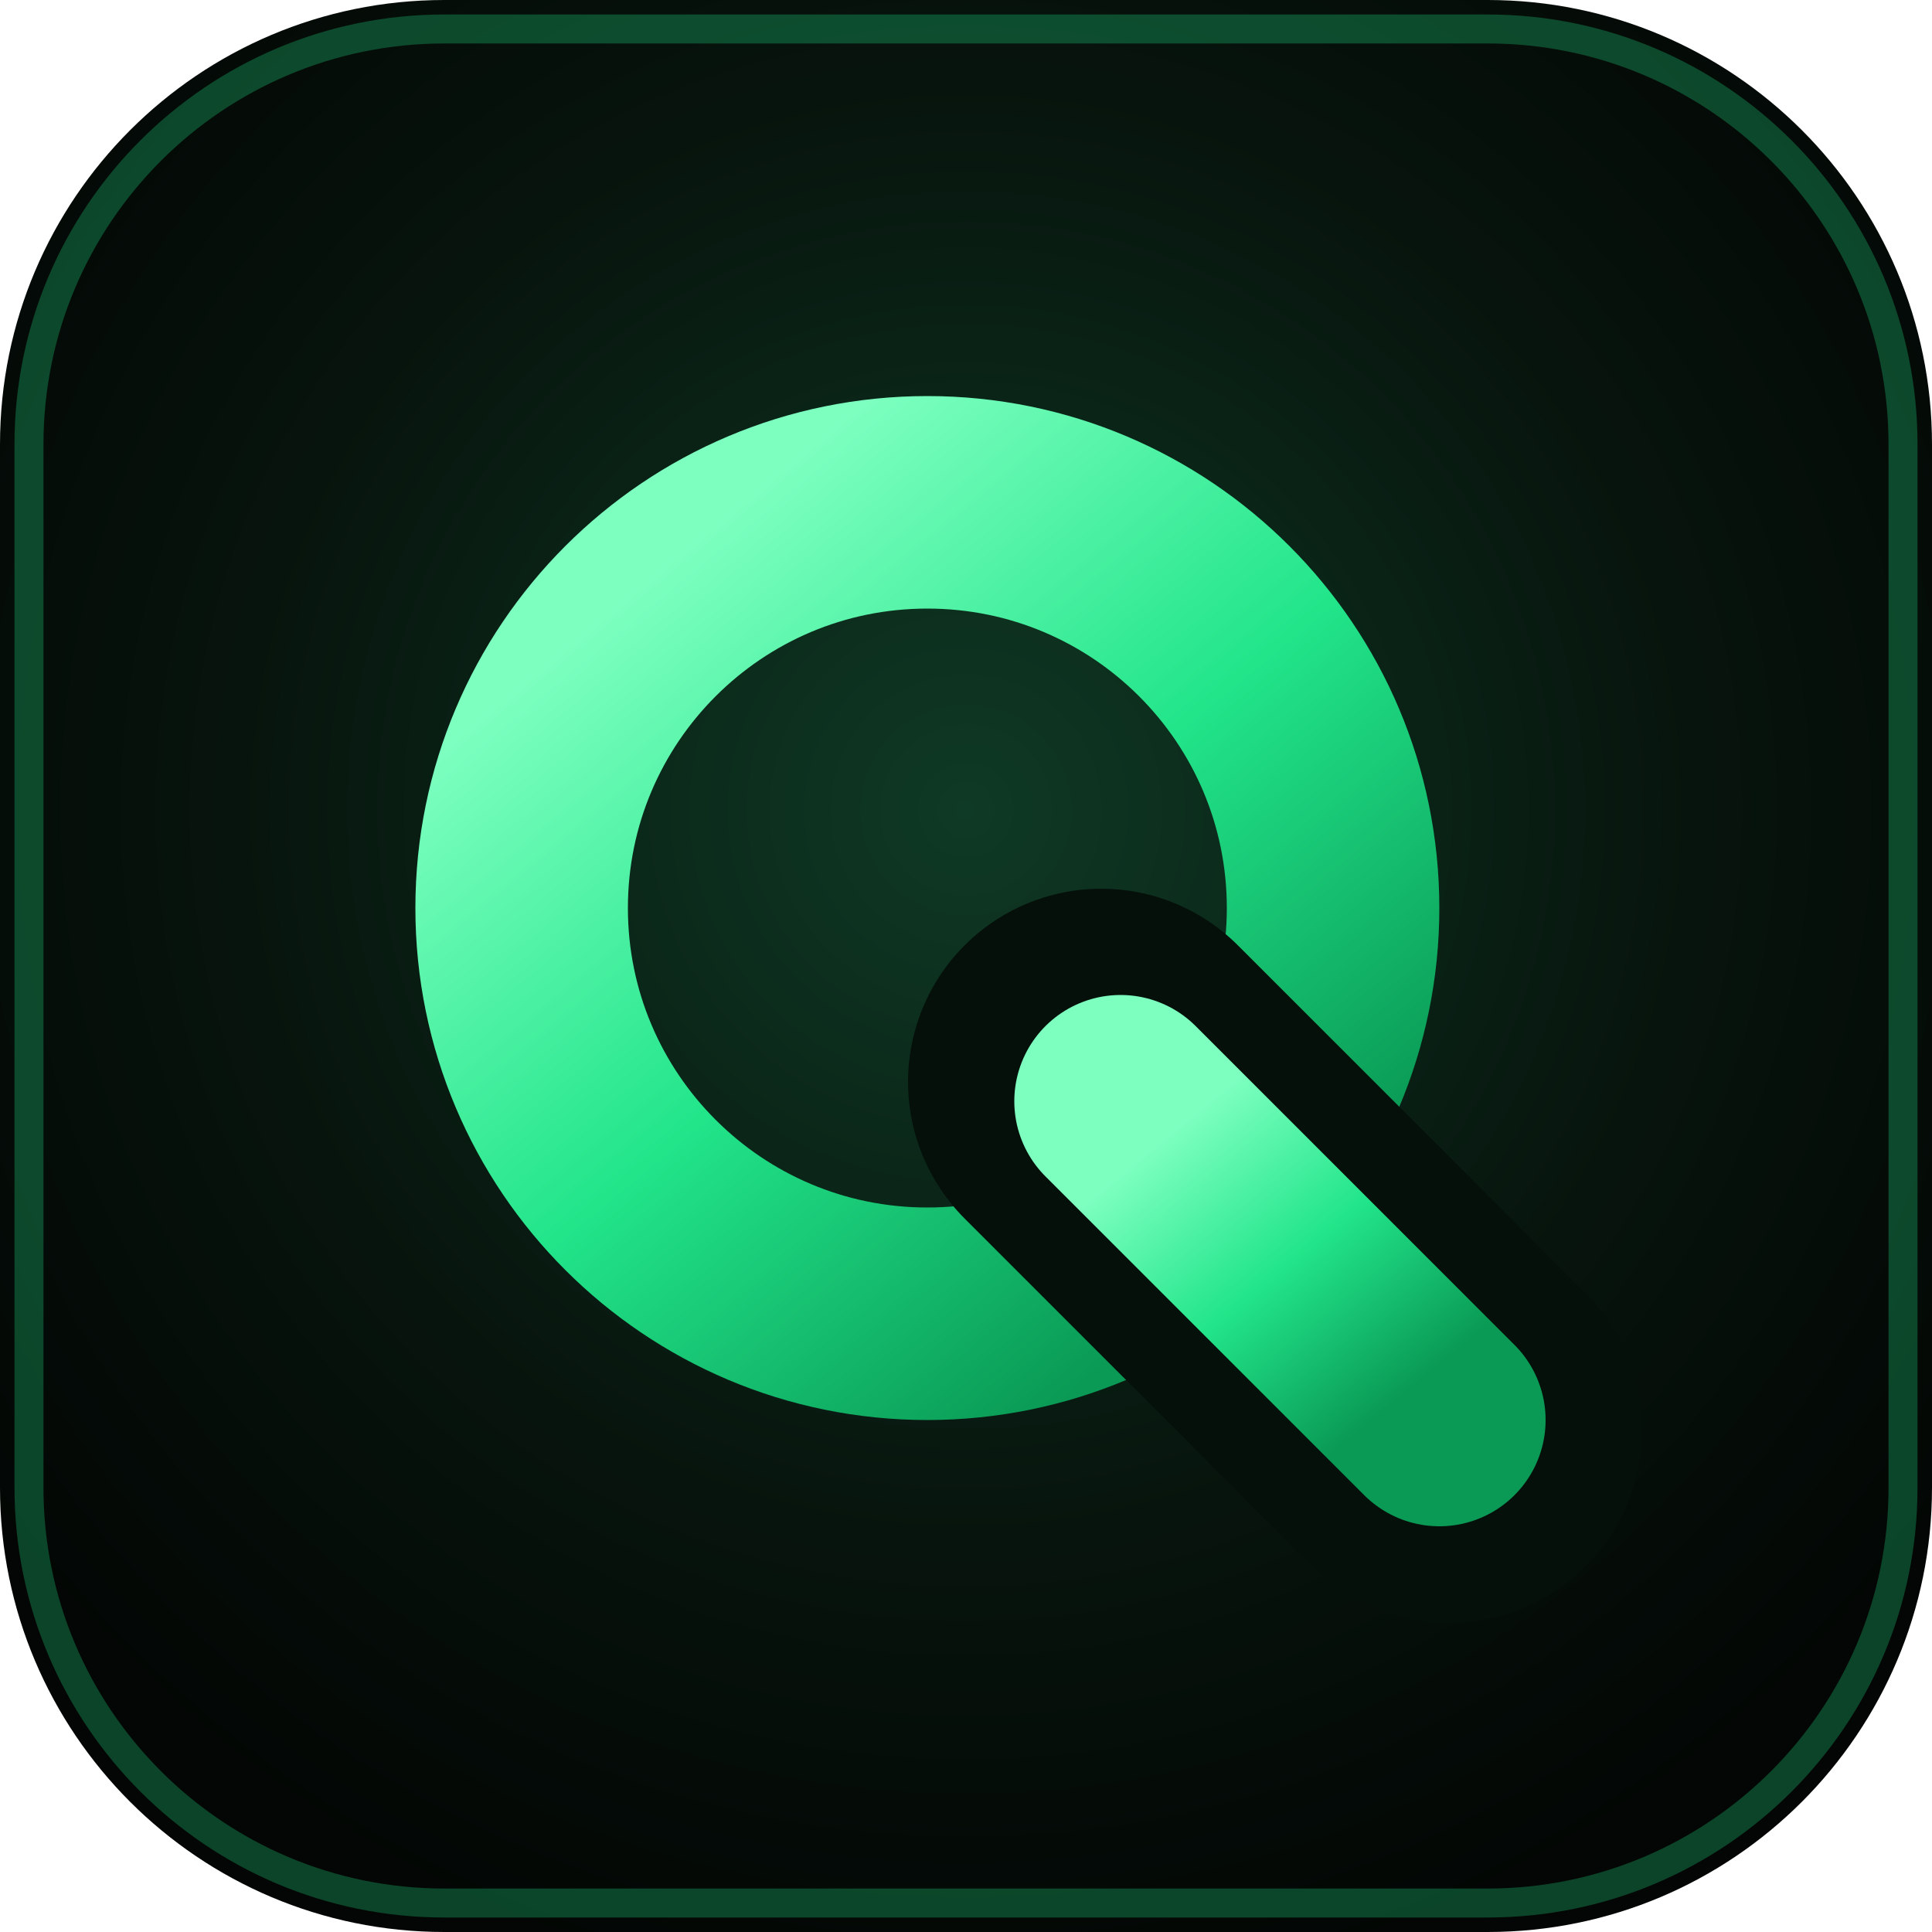
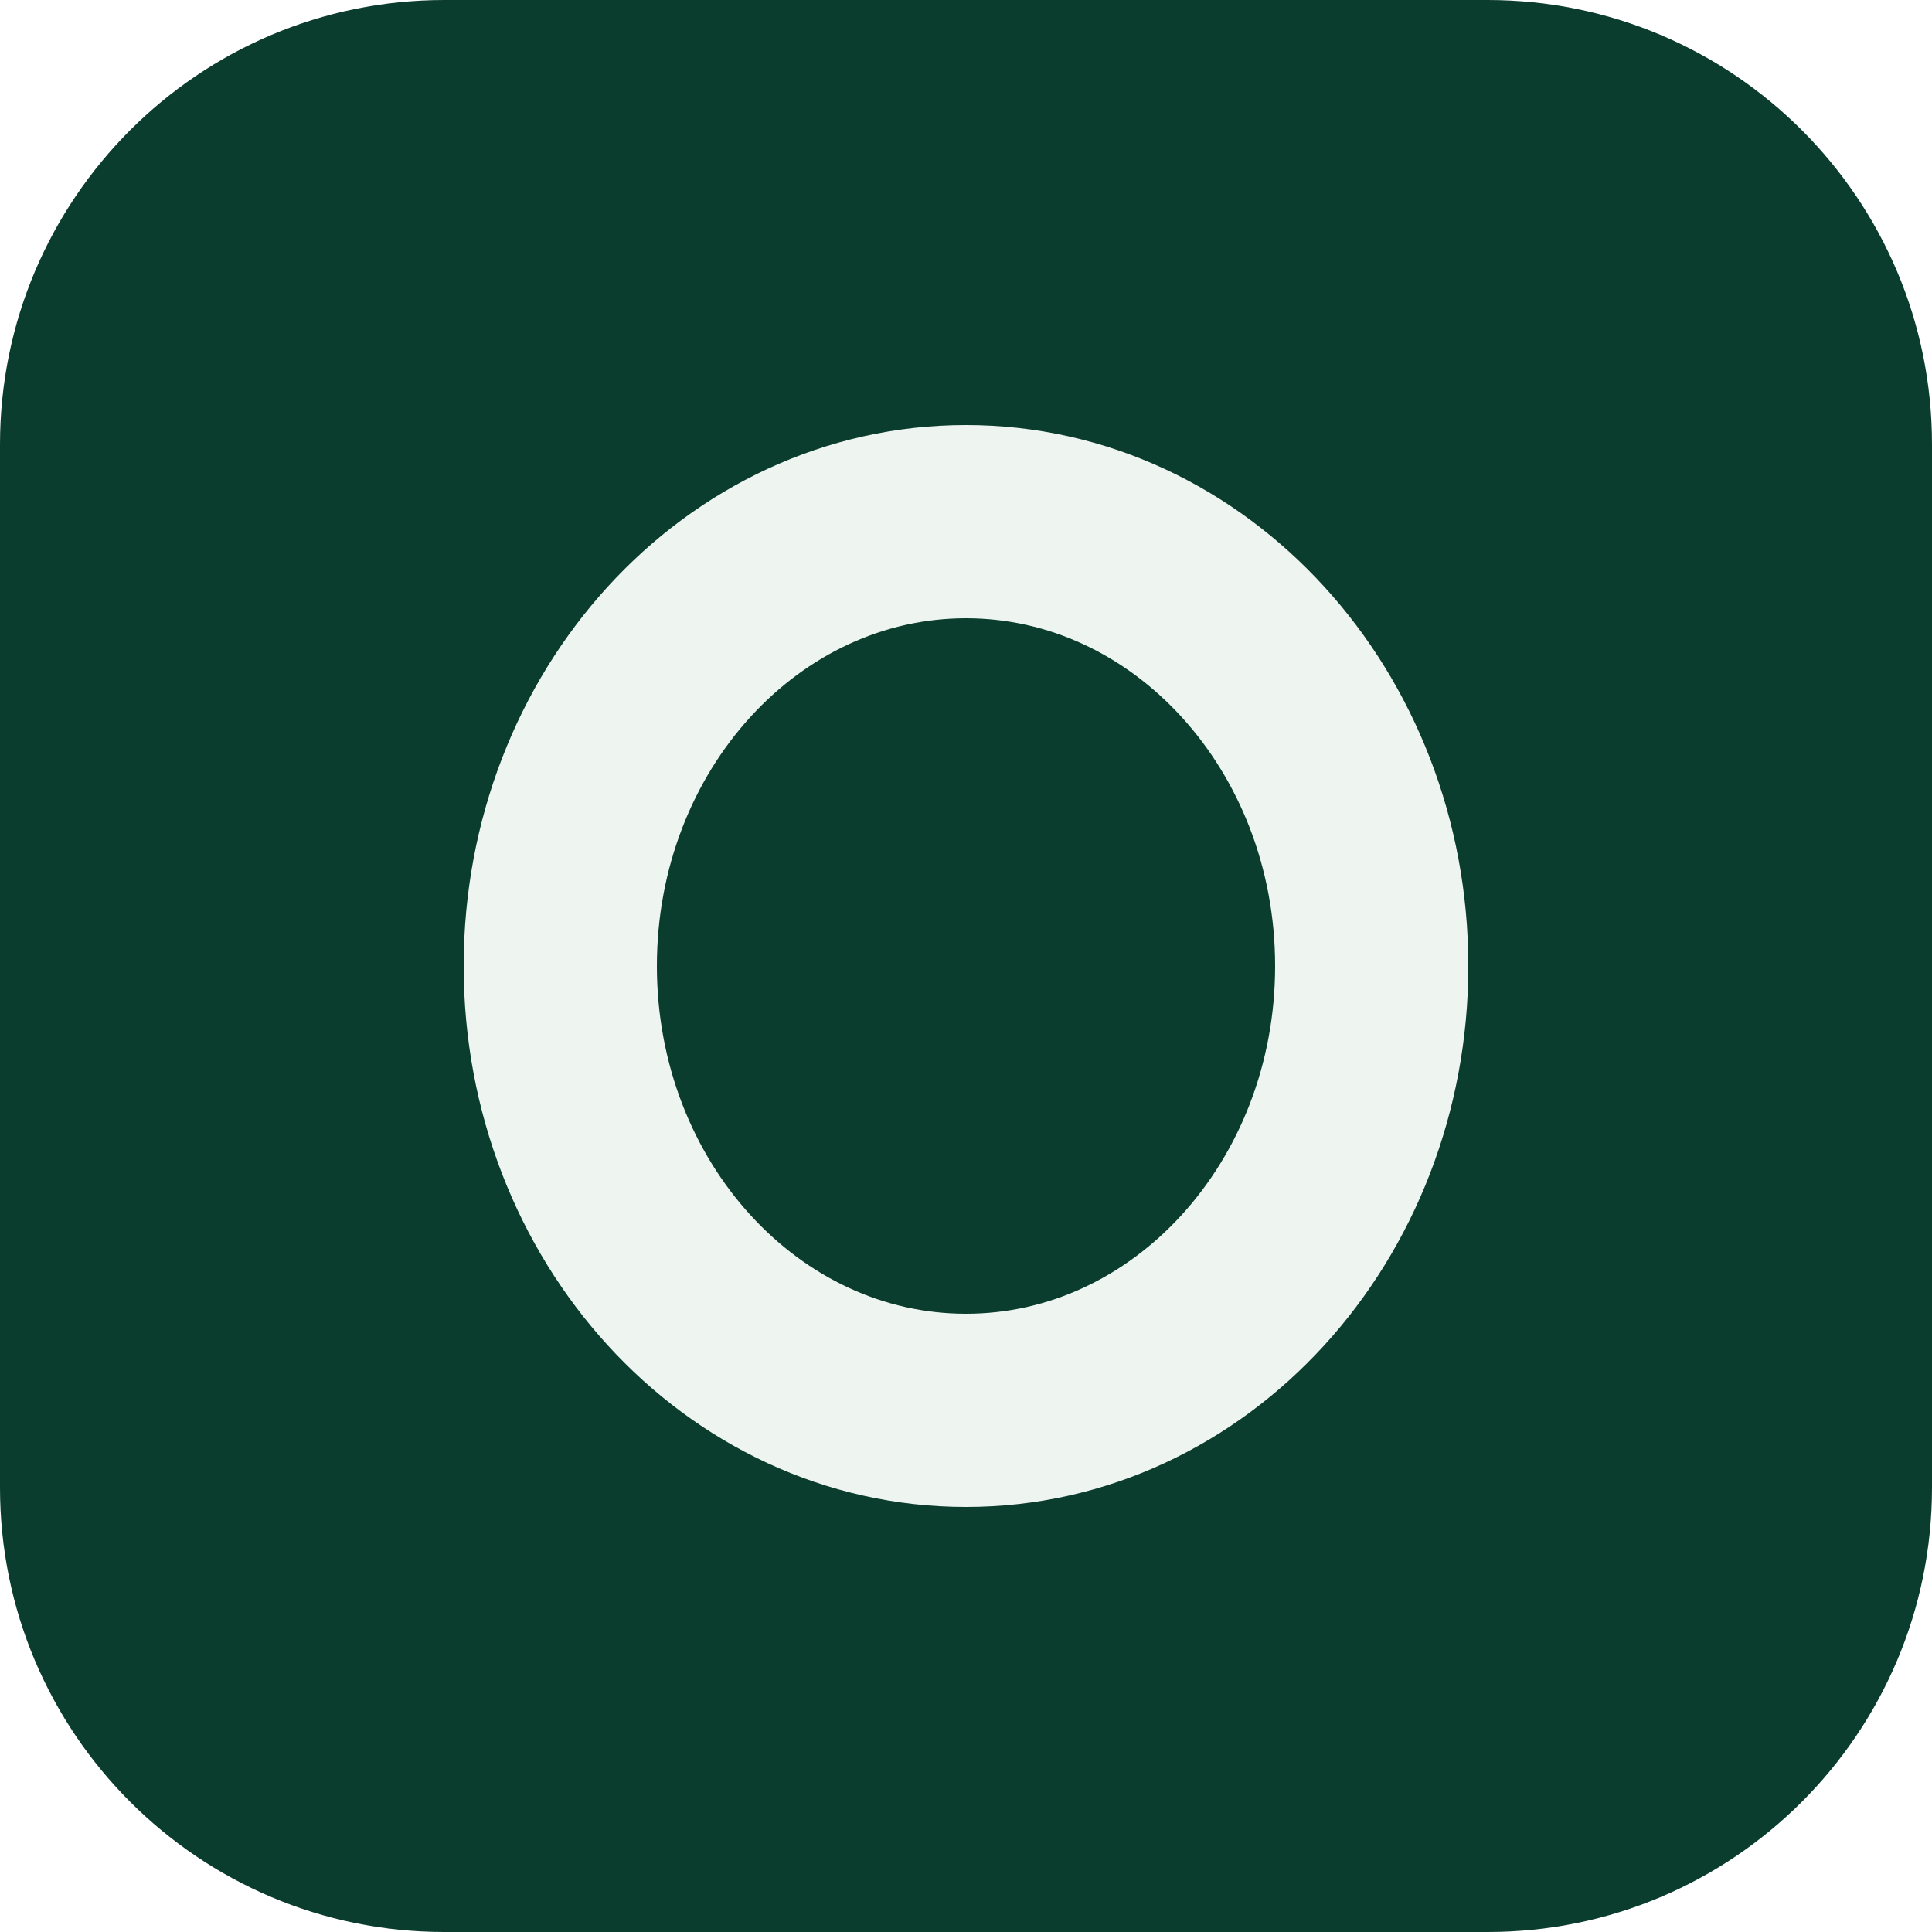
<svg xmlns="http://www.w3.org/2000/svg" viewBox="0 0 100 100">
-   <defs>
-     <linearGradient id="g" x1="0.15" y1="0.1" x2="0.85" y2="0.95">
-       <stop offset="0" stop-color="#7DFFC0" />
-       <stop offset=".5" stop-color="#22E58A" />
-       <stop offset="1" stop-color="#0A9A55" />
-     </linearGradient>
-     <radialGradient id="h" cx=".5" cy=".42" r=".62">
-       <stop offset="0" stop-color="#0F3A25" />
-       <stop offset=".6" stop-color="#07140D" />
-       <stop offset="1" stop-color="#030604" />
-     </radialGradient>
-   </defs>
-   <rect width="100" height="100" rx="23" fill="url(#h)" />
-   <rect x="1.5" y="1.5" width="97" height="97" rx="21.5" fill="none" stroke="#22E58A" stroke-opacity=".28" stroke-width="1.5" />
-   <circle cx="48" cy="47" r="21" fill="none" stroke="url(#g)" stroke-width="11" />
-   <path d="M57 56 75 74" stroke="#05100A" stroke-width="20" stroke-linecap="round" />
-   <path d="M58 57 74.5 73.5" stroke="url(#g)" stroke-width="11" stroke-linecap="round" />
+   <rect width="100" height="100" rx="23" fill="#0B3D2E" />
+   <ellipse cx="50" cy="50" rx="21" ry="23" fill="none" stroke="#EEF5F1" stroke-width="10" />
</svg>
